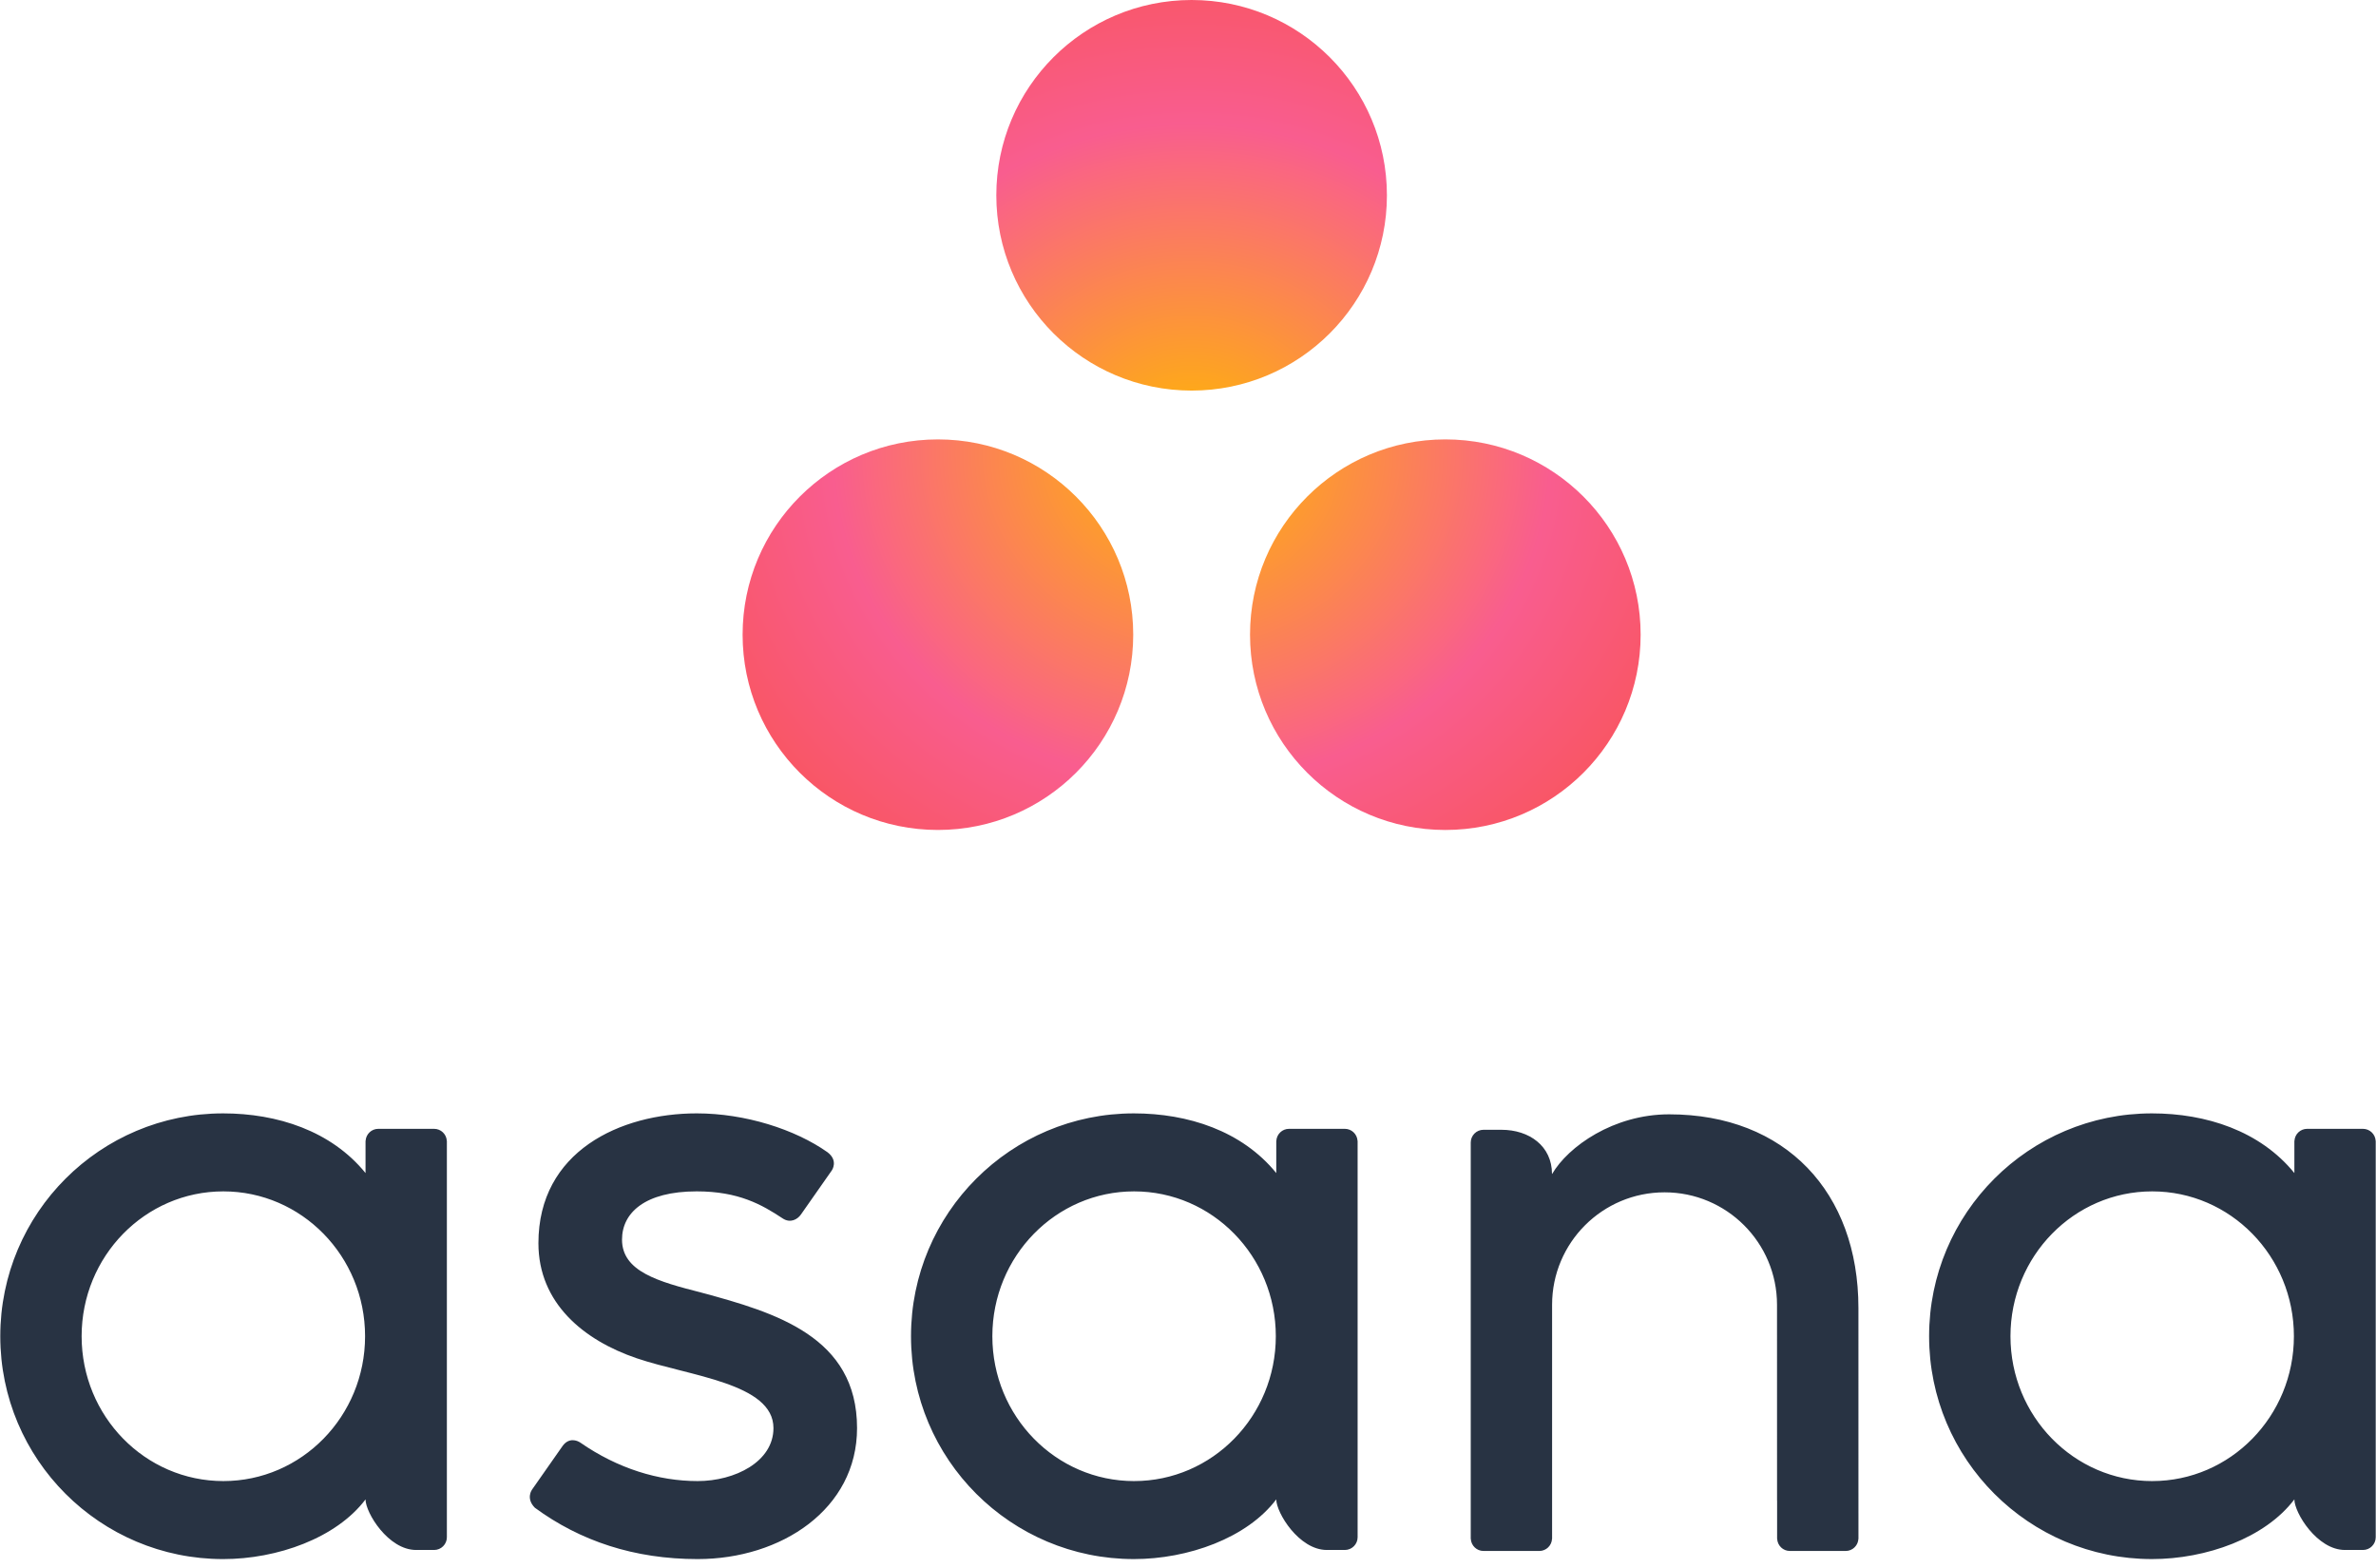
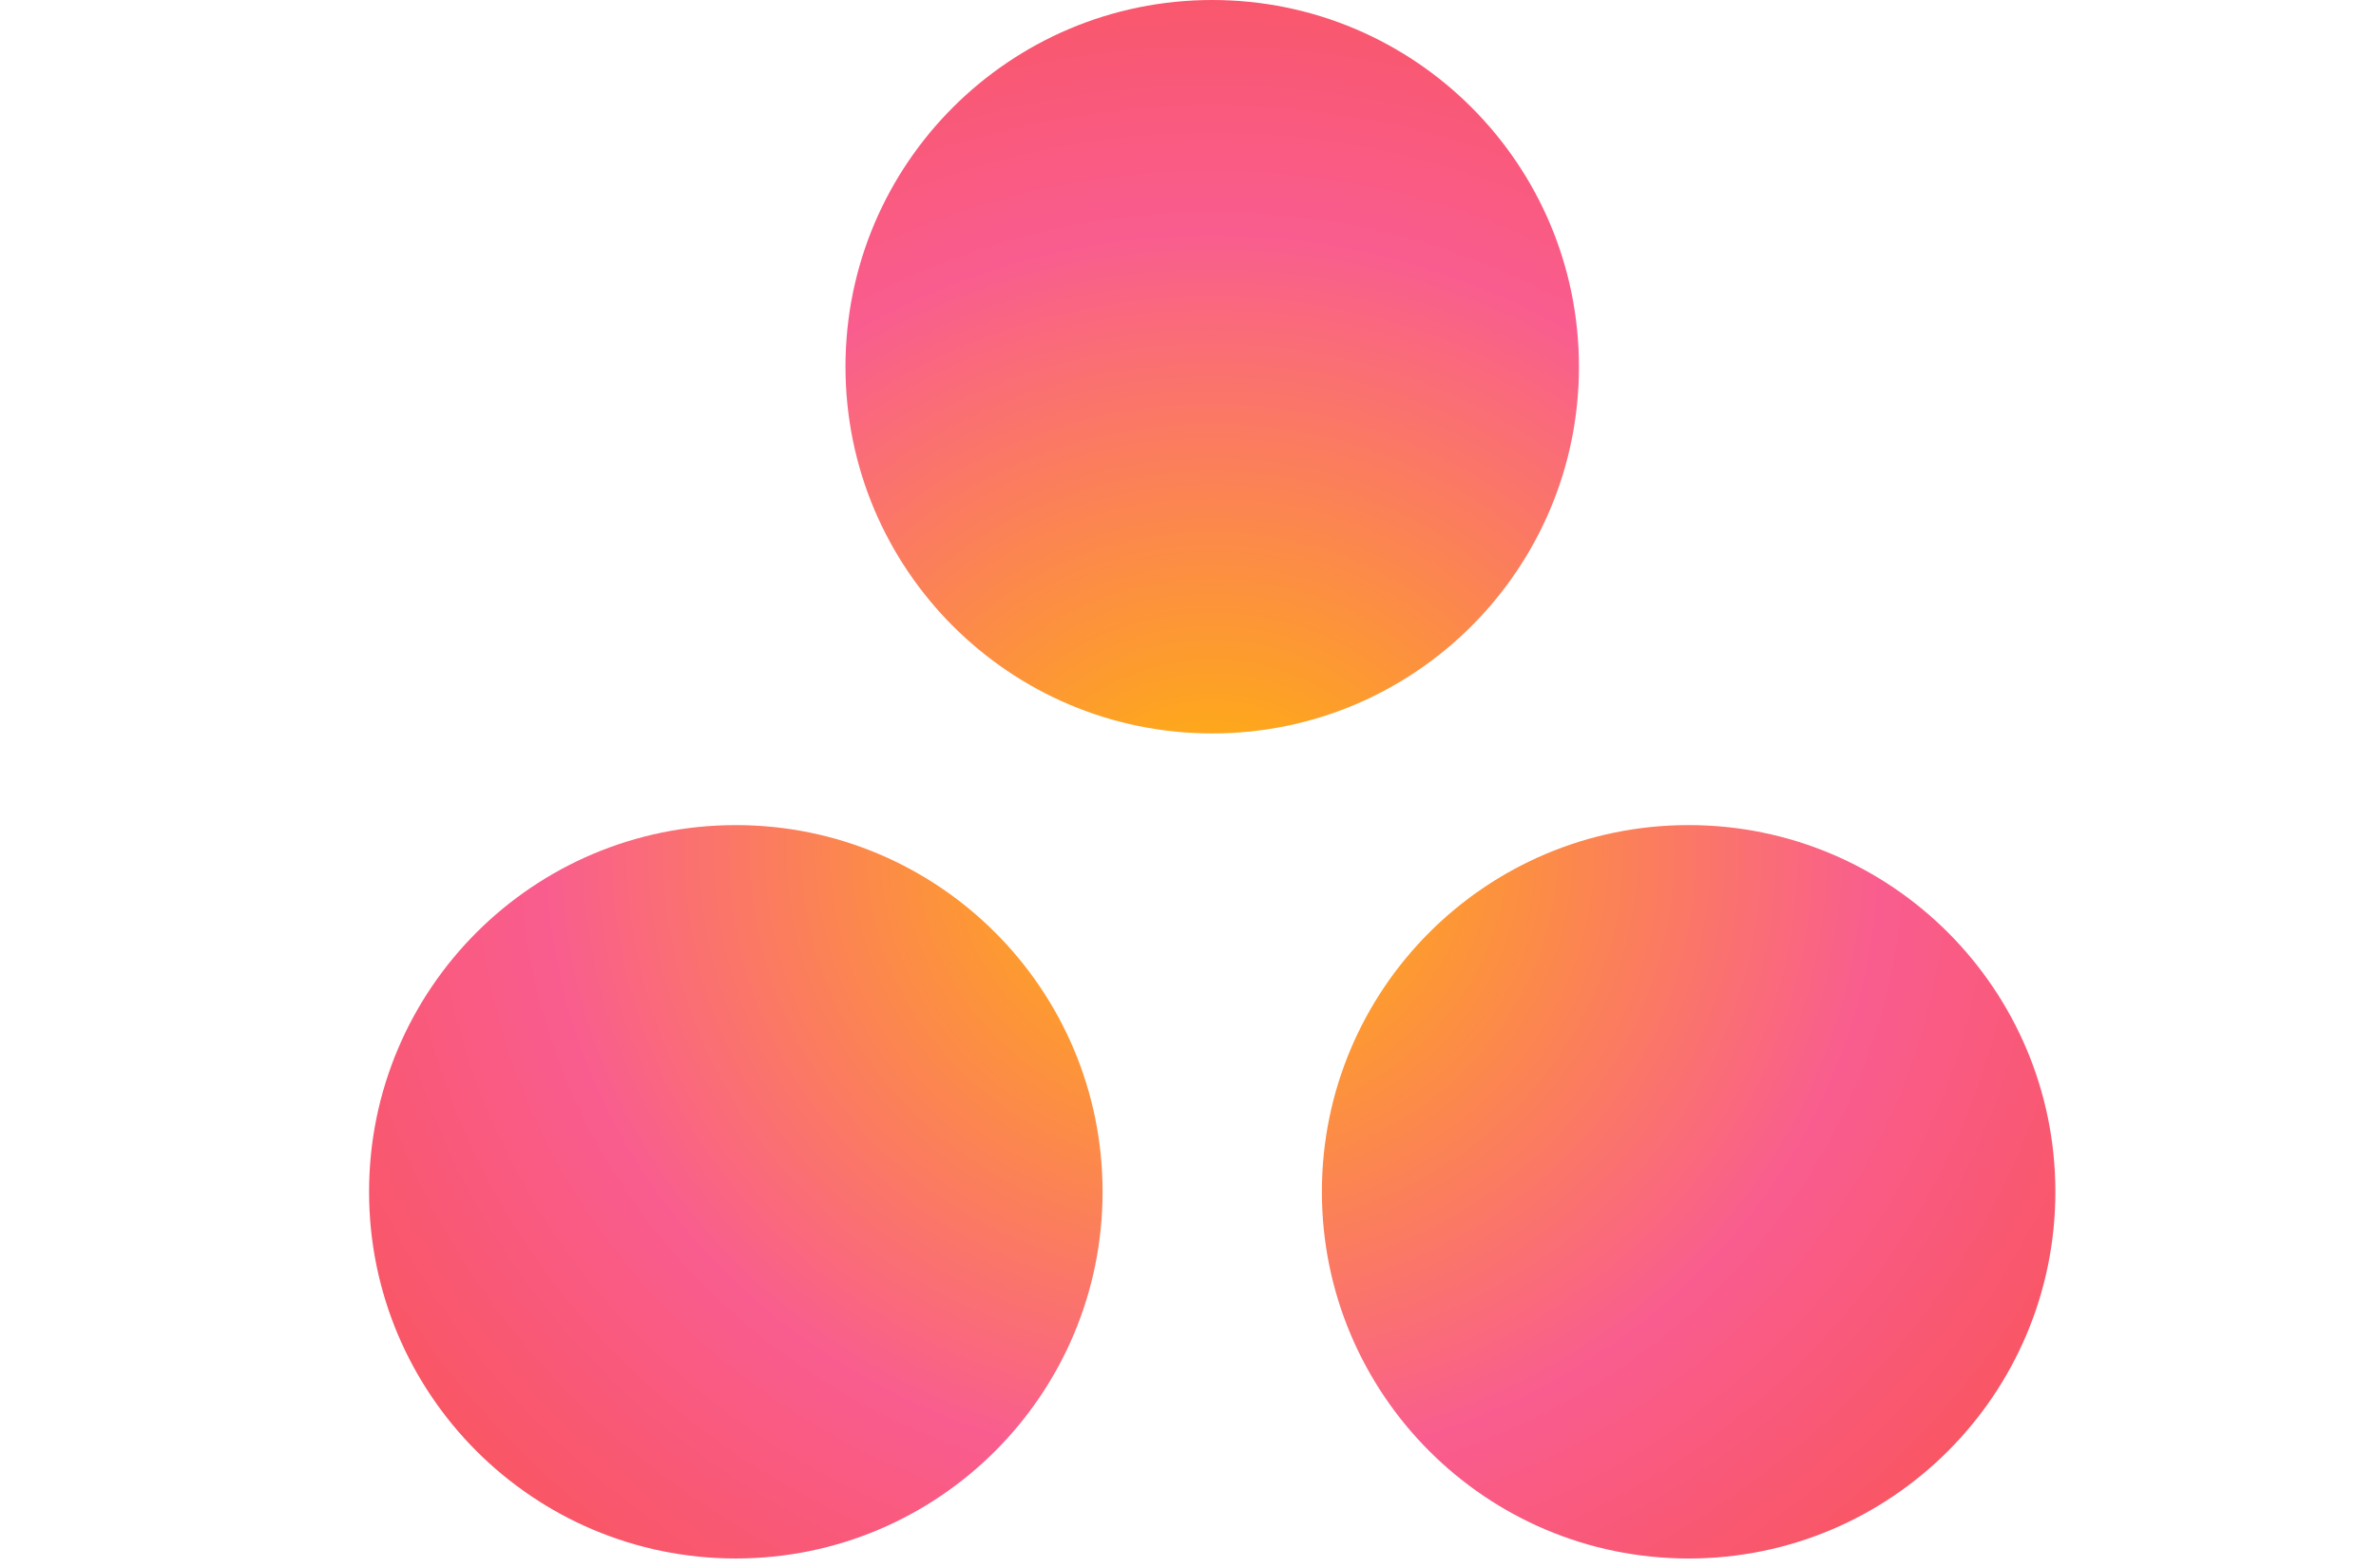
- <svg xmlns="http://www.w3.org/2000/svg" width="2500" height="1650" viewBox="0 0 256 169" preserveAspectRatio="xMidYMid">
+ <svg xmlns="http://www.w3.org/2000/svg" width="2500" height="1650" viewBox="70 0 114 90" preserveAspectRatio="xMidYMid">
  <defs>
    <radialGradient cy="54.652%" fx="50%" fy="54.652%" r="66.263%" id="a">
      <stop stop-color="#FFB900" offset="0%" />
      <stop stop-color="#F95D8F" offset="60%" />
      <stop stop-color="#F95353" offset="99.91%" />
    </radialGradient>
  </defs>
  <path d="M24.04 159.631c-8.436 0-15.274-6.989-15.274-15.612 0-8.622 6.838-15.612 15.275-15.612 8.436 0 15.273 6.99 15.273 15.612 0 8.623-6.837 15.612-15.273 15.612zm15.323 1.98c0 1.43 2.45 5.446 5.452 5.446h1.944c.754 0 1.37-.617 1.37-1.37v-42.725h-.007a1.37 1.37 0 0 0-1.363-1.296h-6.024c-.729 0-1.324.577-1.365 1.296h-.007v3.472c-3.69-4.546-9.51-6.433-15.346-6.433C10.752 120.001 0 130.754 0 144.02s10.752 24.019 24.017 24.019c5.836 0 12.196-2.264 15.346-6.433v.007zm23.16-6.118c4.021 2.785 8.411 4.138 12.629 4.138 4.02 0 8.173-2.084 8.173-5.71 0-4.84-9.053-5.594-14.74-7.527-5.69-1.933-10.59-5.93-10.59-12.402 0-9.902 8.824-13.992 17.06-13.992 5.218 0 10.601 1.72 14.092 4.186 1.203.91.47 1.957.47 1.957l-3.332 4.758c-.374.536-1.15.964-1.969.419-2.245-1.484-4.745-2.914-9.262-2.914-5.591 0-8.05 2.321-8.05 5.197 0 3.45 3.933 4.534 8.54 5.71 8.03 2.163 16.79 4.766 16.79 14.609 0 8.725-8.162 14.117-17.182 14.117-6.835 0-12.655-1.949-17.536-5.53-1.016-1.018-.306-1.963-.306-1.963l3.315-4.734c.675-.886 1.525-.576 1.898-.319zm74.99 6.119c0 1.429 2.449 5.445 5.45 5.445h1.945c.754 0 1.371-.617 1.371-1.37v-42.725h-.008a1.372 1.372 0 0 0-1.363-1.296h-6.024c-.73 0-1.324.577-1.364 1.296h-.007v3.472c-3.691-4.546-9.511-6.433-15.346-6.433-13.265 0-24.019 10.753-24.019 24.018s10.754 24.019 24.019 24.019c5.835 0 12.195-2.264 15.345-6.433v.007zm-15.323-1.98c-8.437 0-15.275-6.99-15.275-15.613 0-8.622 6.838-15.612 15.275-15.612 8.435 0 15.274 6.99 15.274 15.612 0 8.623-6.839 15.612-15.274 15.612zm78.063 3.448l-.002-22.107c0-12.462-7.862-20.87-20.4-20.87-5.984 0-10.88 3.461-12.613 6.434v-.042l-.01.034c-.004-3.008-2.444-4.76-5.452-4.76h-1.934c-.755 0-1.371.618-1.371 1.372v42.726h.008c.039.72.635 1.297 1.363 1.297h6.024c.092 0 .183-.011.27-.027.04-.009.077-.025.116-.036.046-.013.092-.024.134-.042.055-.022.103-.052.153-.08.024-.015.05-.025.074-.04a1.5 1.5 0 0 0 .168-.134c.009-.009.02-.015.028-.023a1.358 1.358 0 0 0 .42-.915h.009V140.63c0-6.693 5.426-12.12 12.12-12.12 6.693 0 12.12 5.427 12.12 12.12l.004 21.096.002-.008c0 .019.004.039.004.058v4.091h.008c.04.72.634 1.297 1.363 1.297h6.024c.093 0 .182-.011.27-.027.036-.008.069-.023.103-.031.05-.015.1-.028.148-.047.049-.02.094-.049.14-.075.029-.015.059-.027.086-.045.056-.038.107-.081.157-.125.013-.01.027-.02.04-.033.056-.054.106-.114.153-.176a1.362 1.362 0 0 0 .266-.734l.001-.004h.007v-2.787zm46.981-1.468c0 1.429 2.447 5.445 5.45 5.445h1.945c.753 0 1.371-.617 1.371-1.37v-42.725h-.007a1.373 1.373 0 0 0-1.364-1.296h-6.023a1.37 1.37 0 0 0-1.364 1.296h-.008v3.472c-3.693-4.546-9.511-6.433-15.348-6.433-13.263 0-24.017 10.753-24.017 24.018s10.754 24.019 24.017 24.019c5.837 0 12.196-2.264 15.345-6.433l.003.007zm-15.322-1.98c-8.437 0-15.275-6.99-15.275-15.613 0-8.622 6.838-15.612 15.275-15.612 8.433 0 15.271 6.99 15.271 15.612 0 8.623-6.838 15.612-15.271 15.612z" fill="#283343" />
  <path d="M155.733 47.358c-11.626 0-21.049 9.423-21.049 21.047 0 11.625 9.423 21.05 21.049 21.05 11.624 0 21.047-9.425 21.047-21.05 0-11.624-9.423-21.047-21.047-21.047zm-54.685.001C89.424 47.36 80 56.781 80 68.406c0 11.624 9.424 21.048 21.048 21.048 11.625 0 21.049-9.424 21.049-21.048 0-11.625-9.424-21.047-21.05-21.047zm48.39-26.311c0 11.624-9.423 21.05-21.047 21.05-11.626 0-21.049-9.426-21.049-21.05S116.765 0 128.391 0c11.624 0 21.046 9.424 21.046 21.048z" fill="url(#a)" />
</svg>
